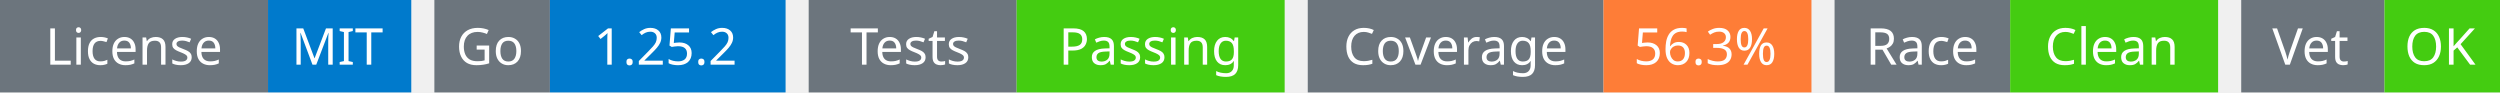
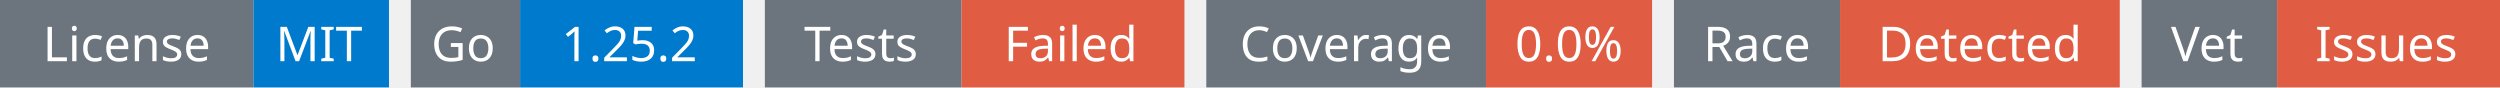
- <svg xmlns="http://www.w3.org/2000/svg" width="541" height="20" viewBox="0 0 541 20">
+ <svg xmlns="http://www.w3.org/2000/svg" width="572" height="20" viewBox="0 0 572 20">
  <g transform="translate(0, 0)">
    <rect x="0" y="0" width="58" height="20" fill="#6c757d" />
    <rect x="58" y="0" width="31" height="20" fill="#007acc" />
    <text x="29" y="14" text-anchor="middle" font-family="sans-serif" font-size="11" fill="white">License</text>
    <text x="73" y="14" text-anchor="middle" font-family="sans-serif" font-size="11" fill="white">MIT</text>
  </g>
  <g transform="translate(94, 0)">
    <rect x="0" y="0" width="25" height="20" fill="#6c757d" />
    <rect x="25" y="0" width="51" height="20" fill="#007acc" />
    <text x="12" y="14" text-anchor="middle" font-family="sans-serif" font-size="11" fill="white">Go</text>
    <text x="50" y="14" text-anchor="middle" font-family="sans-serif" font-size="11" fill="white">1.25.2</text>
  </g>
  <g transform="translate(175, 0)">
    <rect x="0" y="0" width="45" height="20" fill="#6c757d" />
-     <rect x="45" y="0" width="58" height="20" fill="#4c1" />
+     <rect x="45" y="0" width="51" height="20" fill="#e05d44" />
    <text x="22" y="14" text-anchor="middle" font-family="sans-serif" font-size="11" fill="white">Tests</text>
-     <text x="74" y="14" text-anchor="middle" font-family="sans-serif" font-size="11" fill="white">Passing</text>
+     <text x="70" y="14" text-anchor="middle" font-family="sans-serif" font-size="11" fill="white">Failed</text>
  </g>
-   <g transform="translate(283, 0)">
+   <g transform="translate(276, 0)">
    <rect x="0" y="0" width="64" height="20" fill="#6c757d" />
-     <rect x="64" y="0" width="45" height="20" fill="#fe7d37" />
+     <rect x="64" y="0" width="38" height="20" fill="#e05d44" />
    <text x="32" y="14" text-anchor="middle" font-family="sans-serif" font-size="11" fill="white">Coverage</text>
-     <text x="86" y="14" text-anchor="middle" font-family="sans-serif" font-size="11" fill="white">56.3%</text>
+     <text x="83" y="14" text-anchor="middle" font-family="sans-serif" font-size="11" fill="white">0.0%</text>
  </g>
-   <g transform="translate(397, 0)">
+   <g transform="translate(383, 0)">
    <rect x="0" y="0" width="38" height="20" fill="#6c757d" />
-     <rect x="38" y="0" width="45" height="20" fill="#4c1" />
+     <rect x="38" y="0" width="64" height="20" fill="#e05d44" />
    <text x="19" y="14" text-anchor="middle" font-family="sans-serif" font-size="11" fill="white">Race</text>
-     <text x="60" y="14" text-anchor="middle" font-family="sans-serif" font-size="11" fill="white">Clean</text>
+     <text x="70" y="14" text-anchor="middle" font-family="sans-serif" font-size="11" fill="white">Detected</text>
  </g>
-   <g transform="translate(485, 0)">
+   <g transform="translate(490, 0)">
    <rect x="0" y="0" width="31" height="20" fill="#6c757d" />
-     <rect x="31" y="0" width="25" height="20" fill="#4c1" />
+     <rect x="31" y="0" width="51" height="20" fill="#e05d44" />
    <text x="15" y="14" text-anchor="middle" font-family="sans-serif" font-size="11" fill="white">Vet</text>
-     <text x="43" y="14" text-anchor="middle" font-family="sans-serif" font-size="11" fill="white">OK</text>
+     <text x="56" y="14" text-anchor="middle" font-family="sans-serif" font-size="11" fill="white">Issues</text>
  </g>
</svg>
